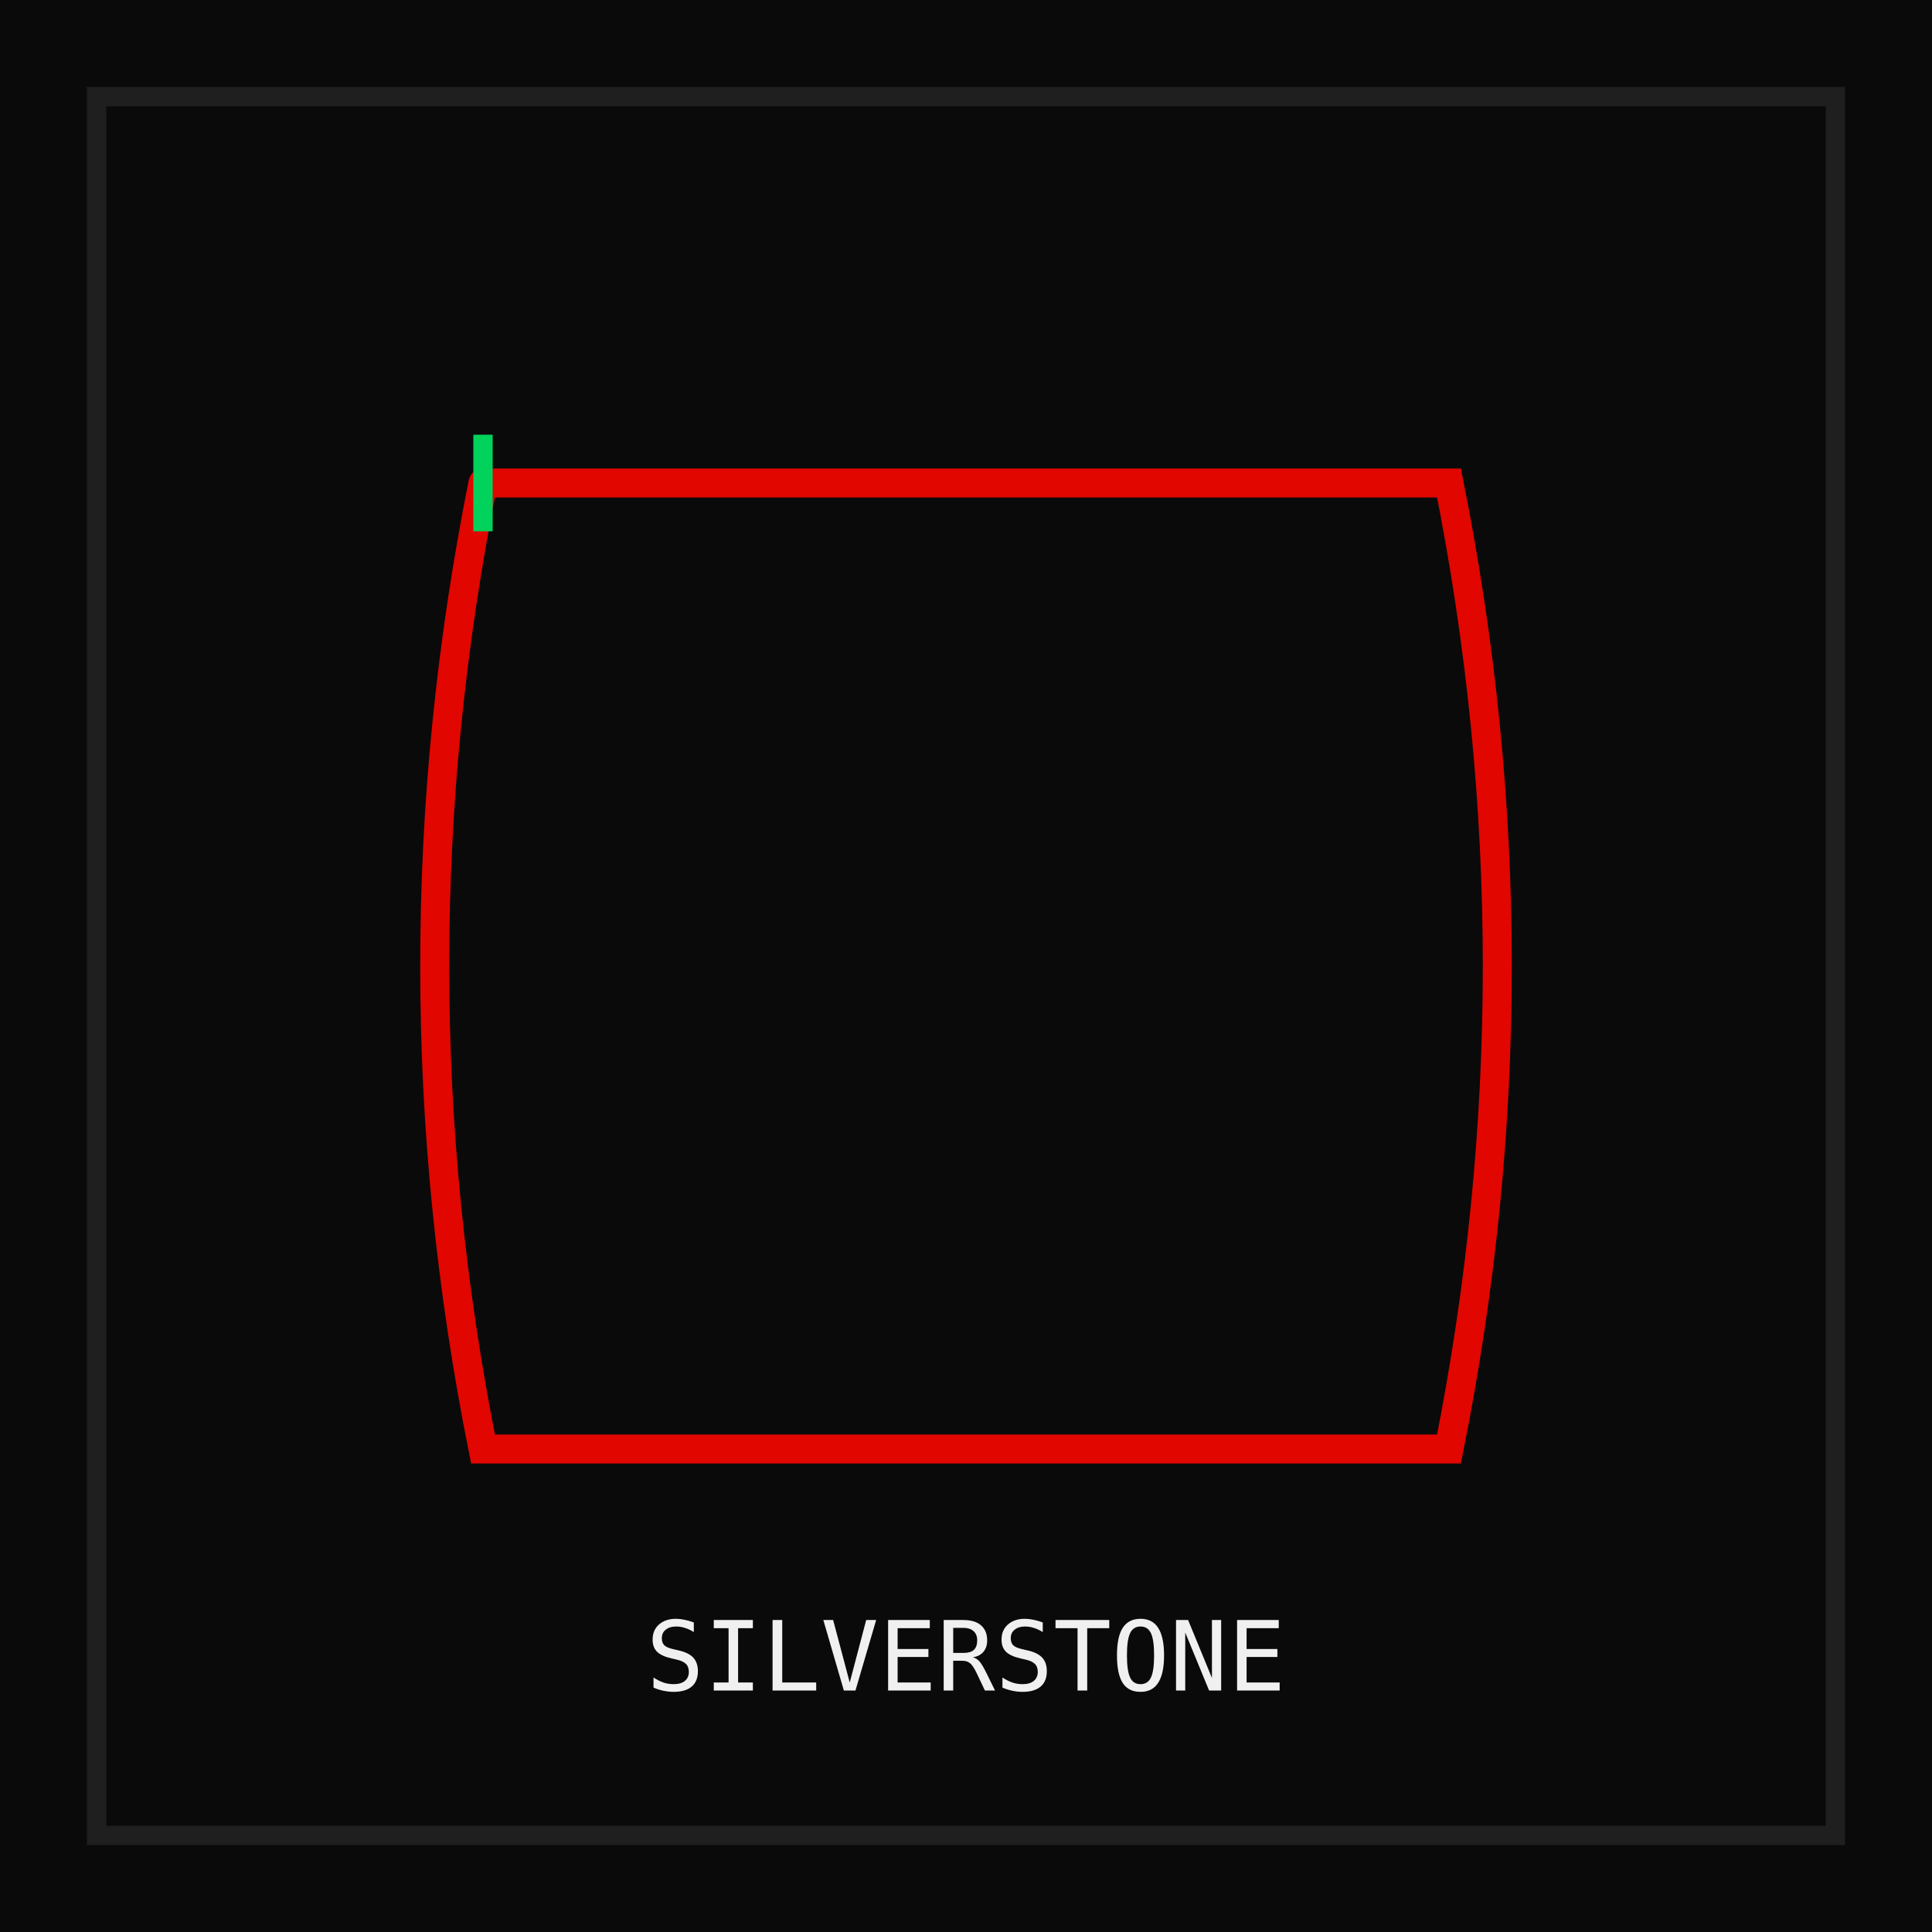
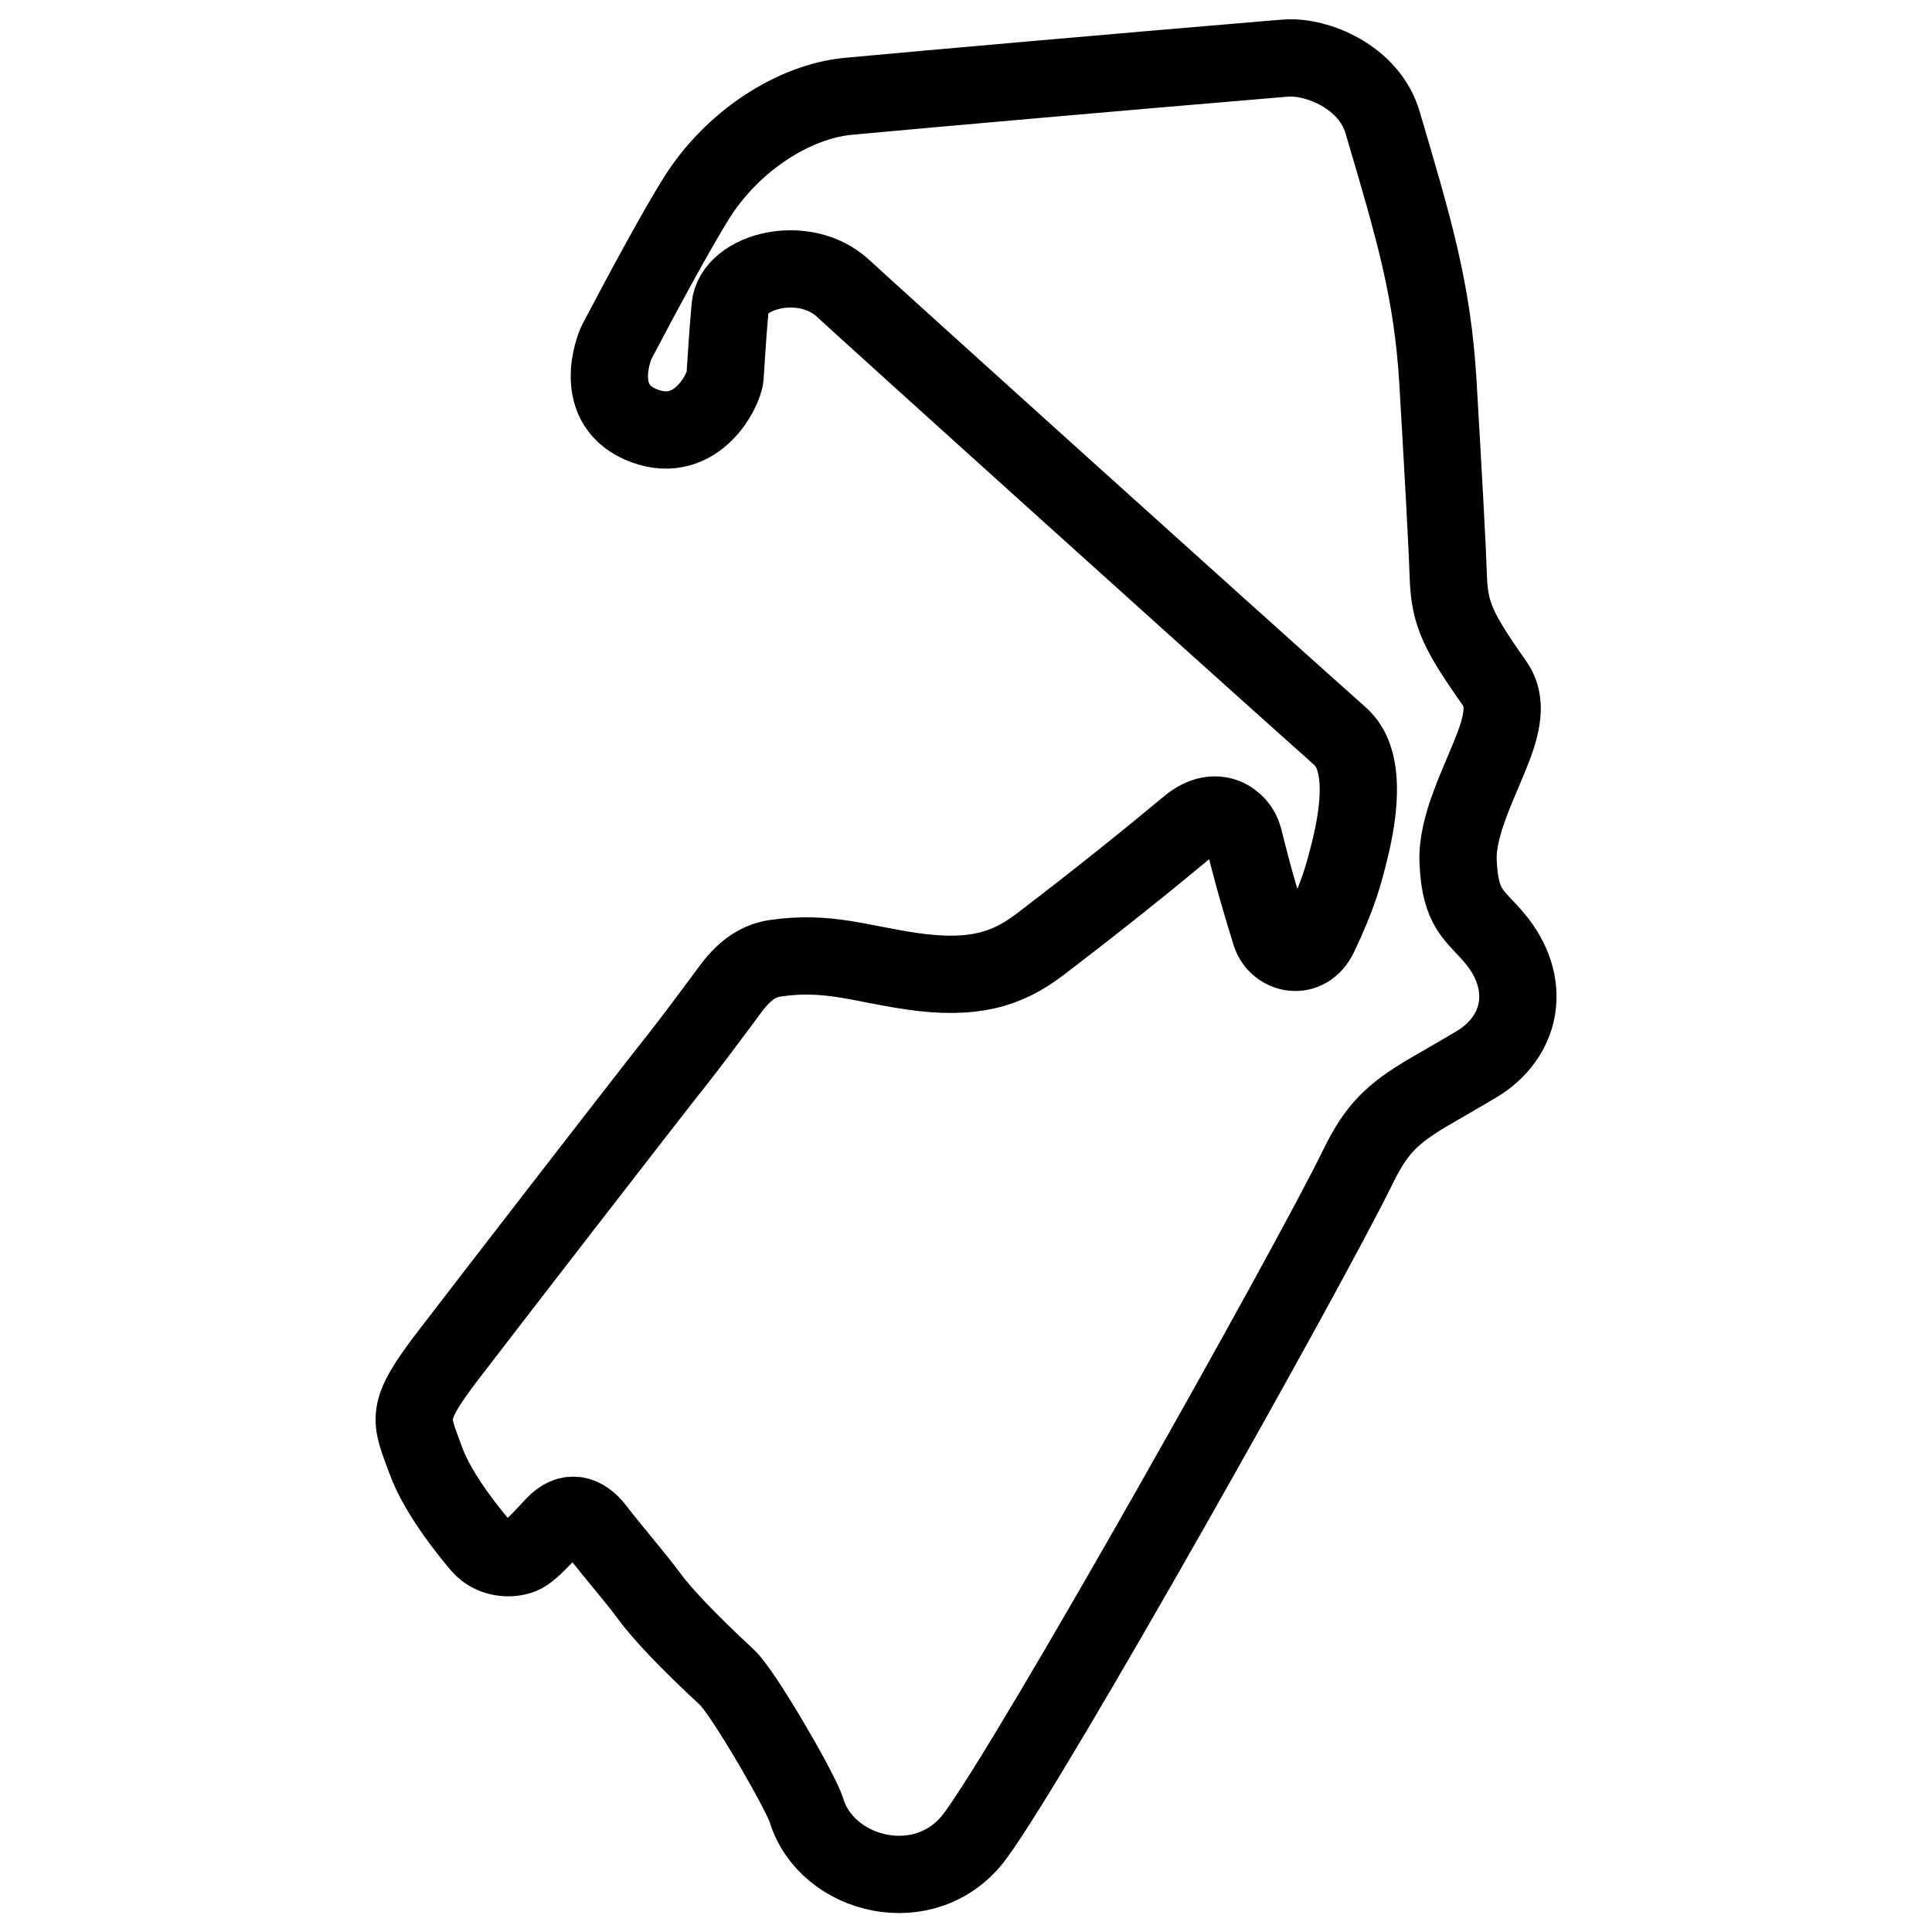
- <svg xmlns="http://www.w3.org/2000/svg" viewBox="0 0 200 200" width="120" height="120">
-   <rect width="200" height="200" fill="#0a0a0a" />
-   <rect x="10" y="10" width="180" height="180" fill="none" stroke="#1f1f1f" stroke-width="2" />
-   <path d="M 50 50 L 150 50 Q 160 100 150 150 L 50 150 Q 40 100 50 50" fill="none" stroke="#e10600" stroke-width="3" stroke-linecap="round" />
-   <line x1="50" y1="45" x2="50" y2="55" stroke="#00d25b" stroke-width="2" />
-   <text x="100" y="175" font-size="10" font-family="monospace" fill="#f0f0f0" text-anchor="middle">
-     SILVERSTONE
-   </text>
+ <svg xmlns="http://www.w3.org/2000/svg" width="500" height="500" xml:space="preserve">
+   <path style="fill: none; stroke: #000; stroke-width: 20; stroke-linejoin: round; stroke-dasharray: none; stroke-opacity: 1;" d="M187.132 258.577c2.83-3.815 6.413-9.565 13.577-10.593 13.554-1.944 21.828 1.404 35.111 3.348 16.012 2.344 24.823-.431 33.316-6.912 16.091-12.281 27.87-21.819 38.54-30.677 7.154-5.938 13.066-1.296 14.154 3.024 1.523 6.05 2.831 11.45 6.969 24.844 1.656 5.362 9.362 7.346 12.628.432 5.003-10.589 6.313-15.666 7.839-21.819 5.617-22.642-.695-28.128-2.83-30.029-29.832-26.571-120.874-108.733-128.253-115.577-10.017-9.29-28.416-4.536-29.233 4.861-.816 9.398-.899 12.315-1.306 17.985-.25 3.466-7.266 17.717-20.74 12.8-14.209-5.185-7.879-20.646-7.325-21.701 7.29-13.886 15.623-29.211 20.505-37.048 9.58-15.378 25.704-25.296 39.407-26.584 18.917-1.78 76.237-6.805 105.634-9.258 2.916-.243 5.556-.498 7.862-.65 7.843-.516 21.345 4.846 24.827 16.658 8.166 27.706 12.928 43.496 14.332 67.407 1.269 21.603 2.421 42.276 2.653 49.736.278 8.92 1.882 13.375 9.635 24.627.68.984 1.46 2.099 2.315 3.333 2.182 3.148 3.236 7.36-.247 16.434-3.793 9.88-9.554 20.467-9.145 29.812.546 12.475 4.325 13.683 9.363 19.66 10.017 11.882 7.186 25.707-4.62 32.755-4.323 2.58-8.564 4.969-12.364 7.211-9.437 5.57-13.513 9.501-18.29 19.28-12.957 26.518-83.893 152.682-99.075 173.203-12.588 17.013-38.433 10.532-43.659-6.643-1.42-4.666-16.26-30.392-20.577-34.403-10.234-9.505-16.766-16.417-20.25-21.17-3.42-4.668-7.676-9.398-13.882-17.337-2.815-3.6-6.621-5.117-10.615-.81-3.291 3.549-5.422 5.822-7.408 7.183-2.547 1.745-8.378 1.89-11.644-1.998-1.713-2.04-10.749-12.65-14.154-22.035-3.919-10.802-5.688-12.142 5.771-27.113 10.997-14.365 52.26-67.725 59.227-76.475 2.784-3.497 7.22-9.384 11.952-15.761z" />
</svg>
